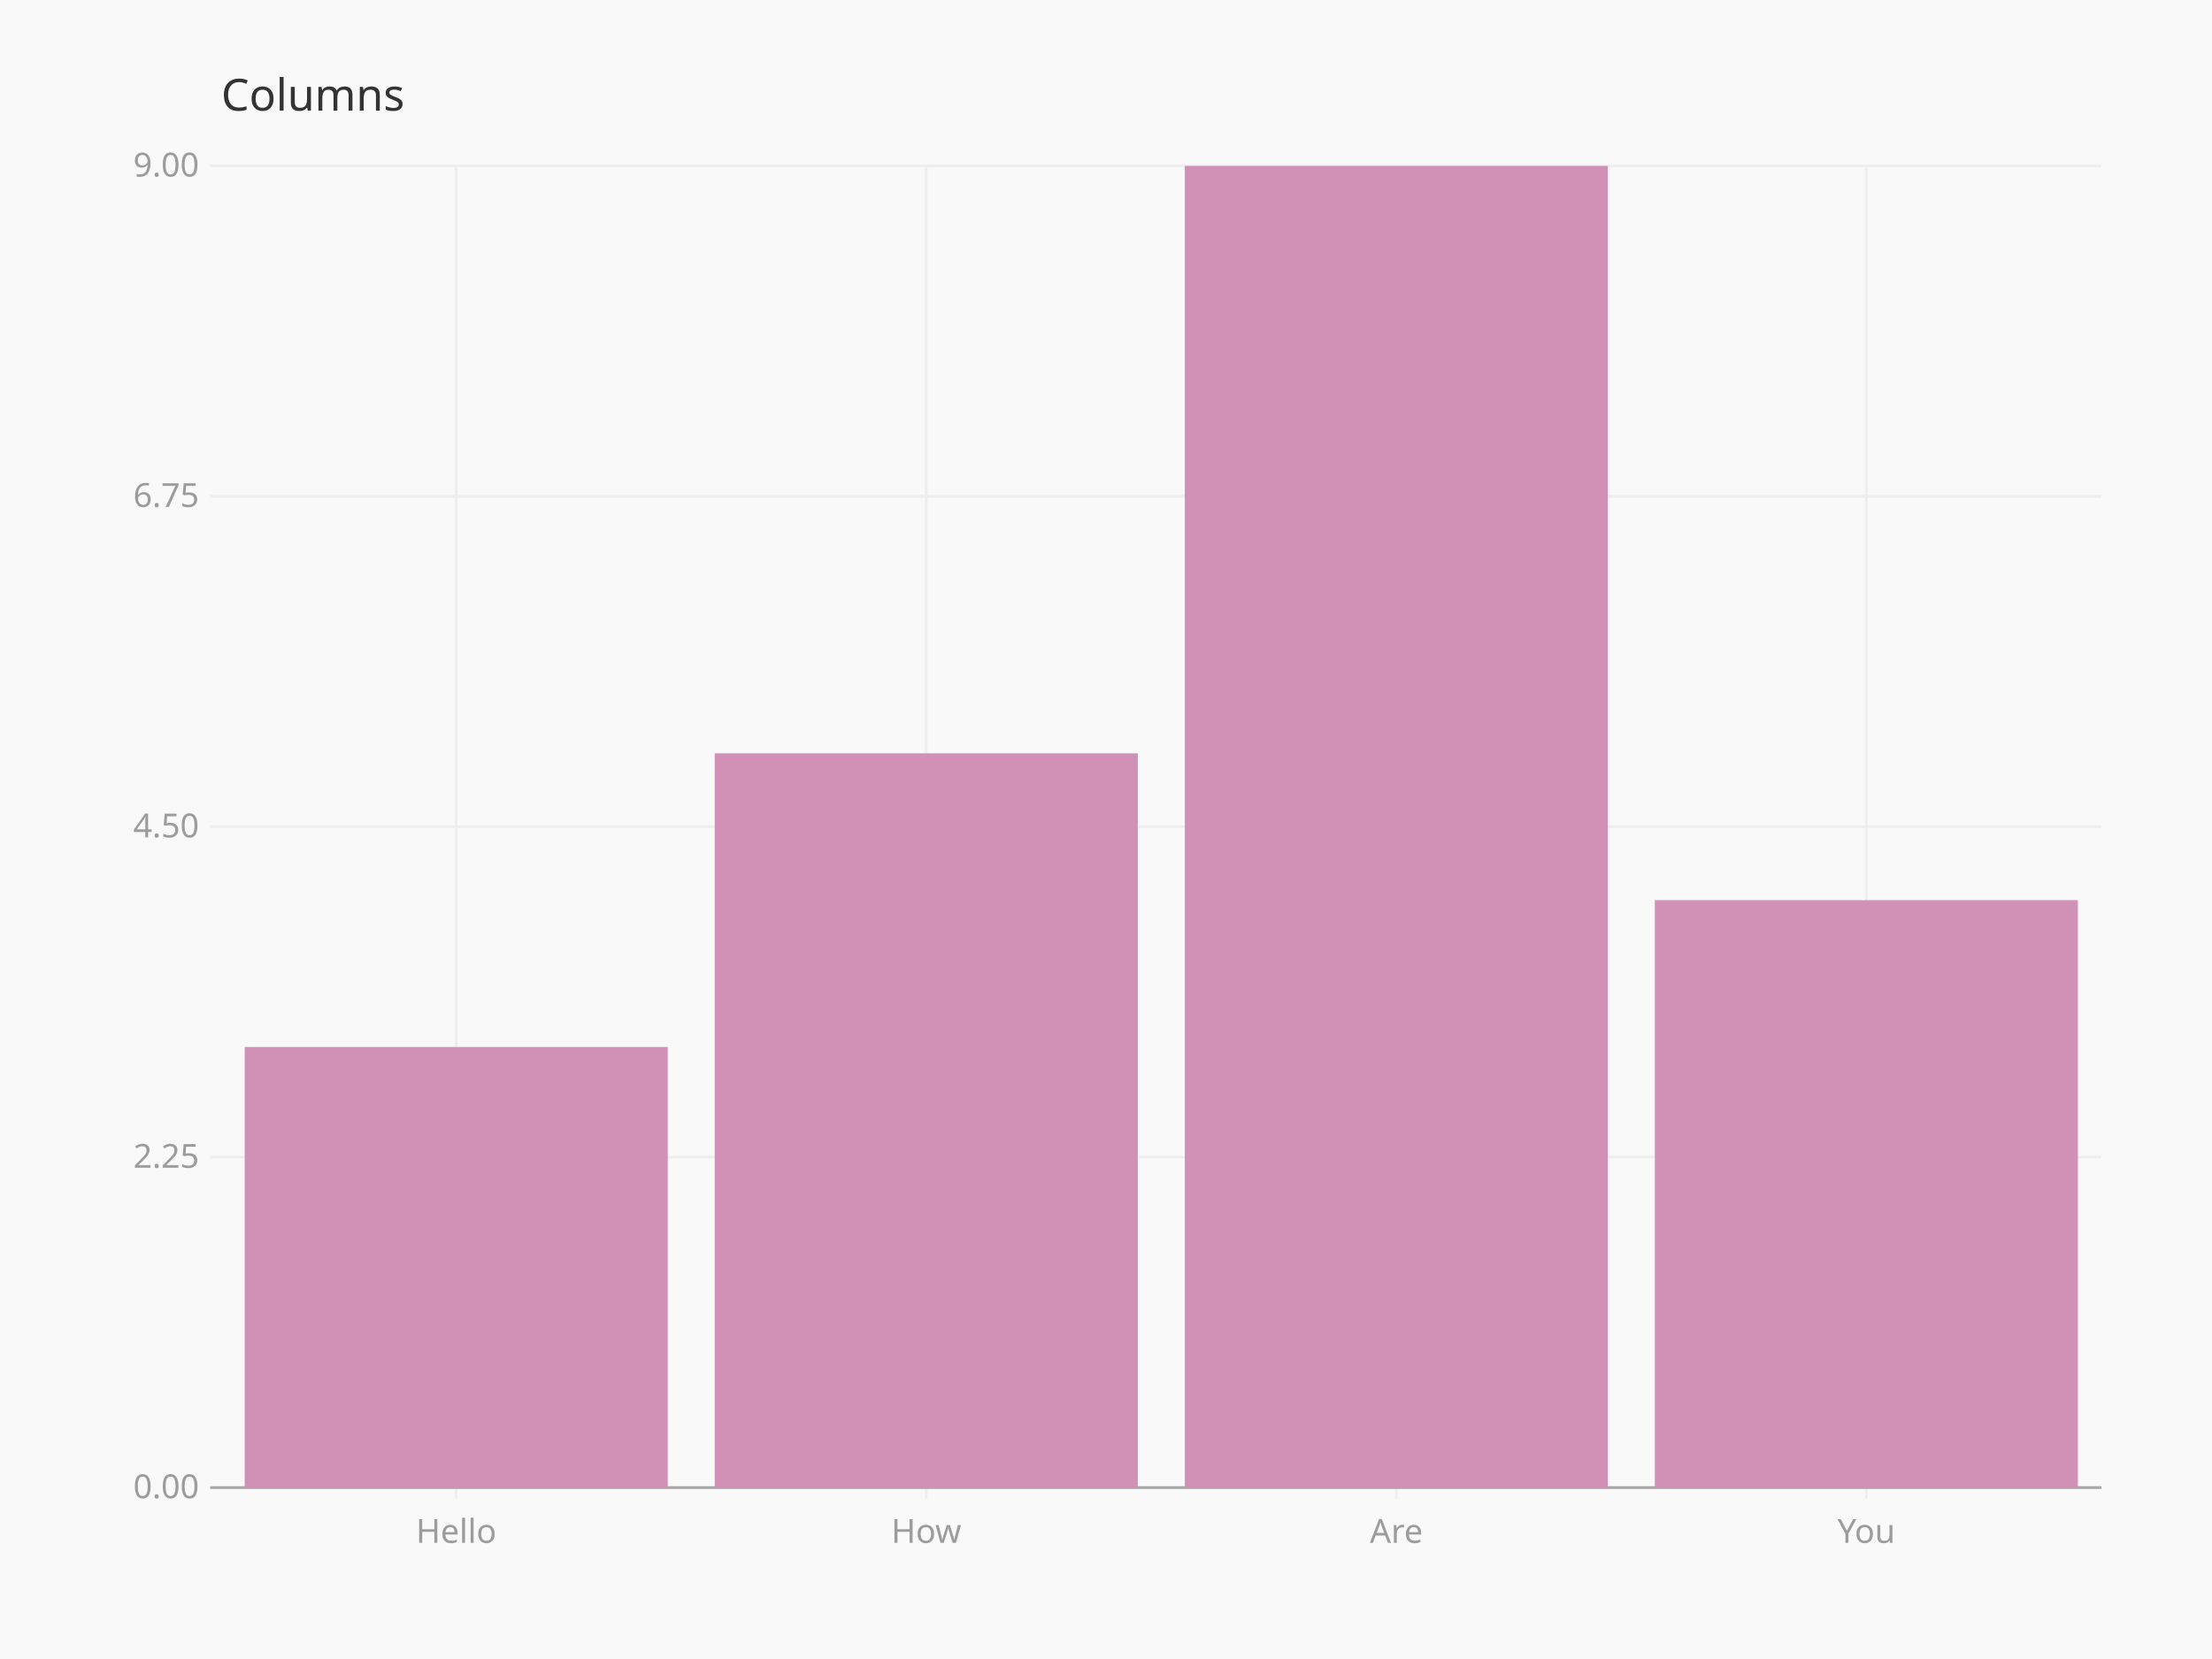
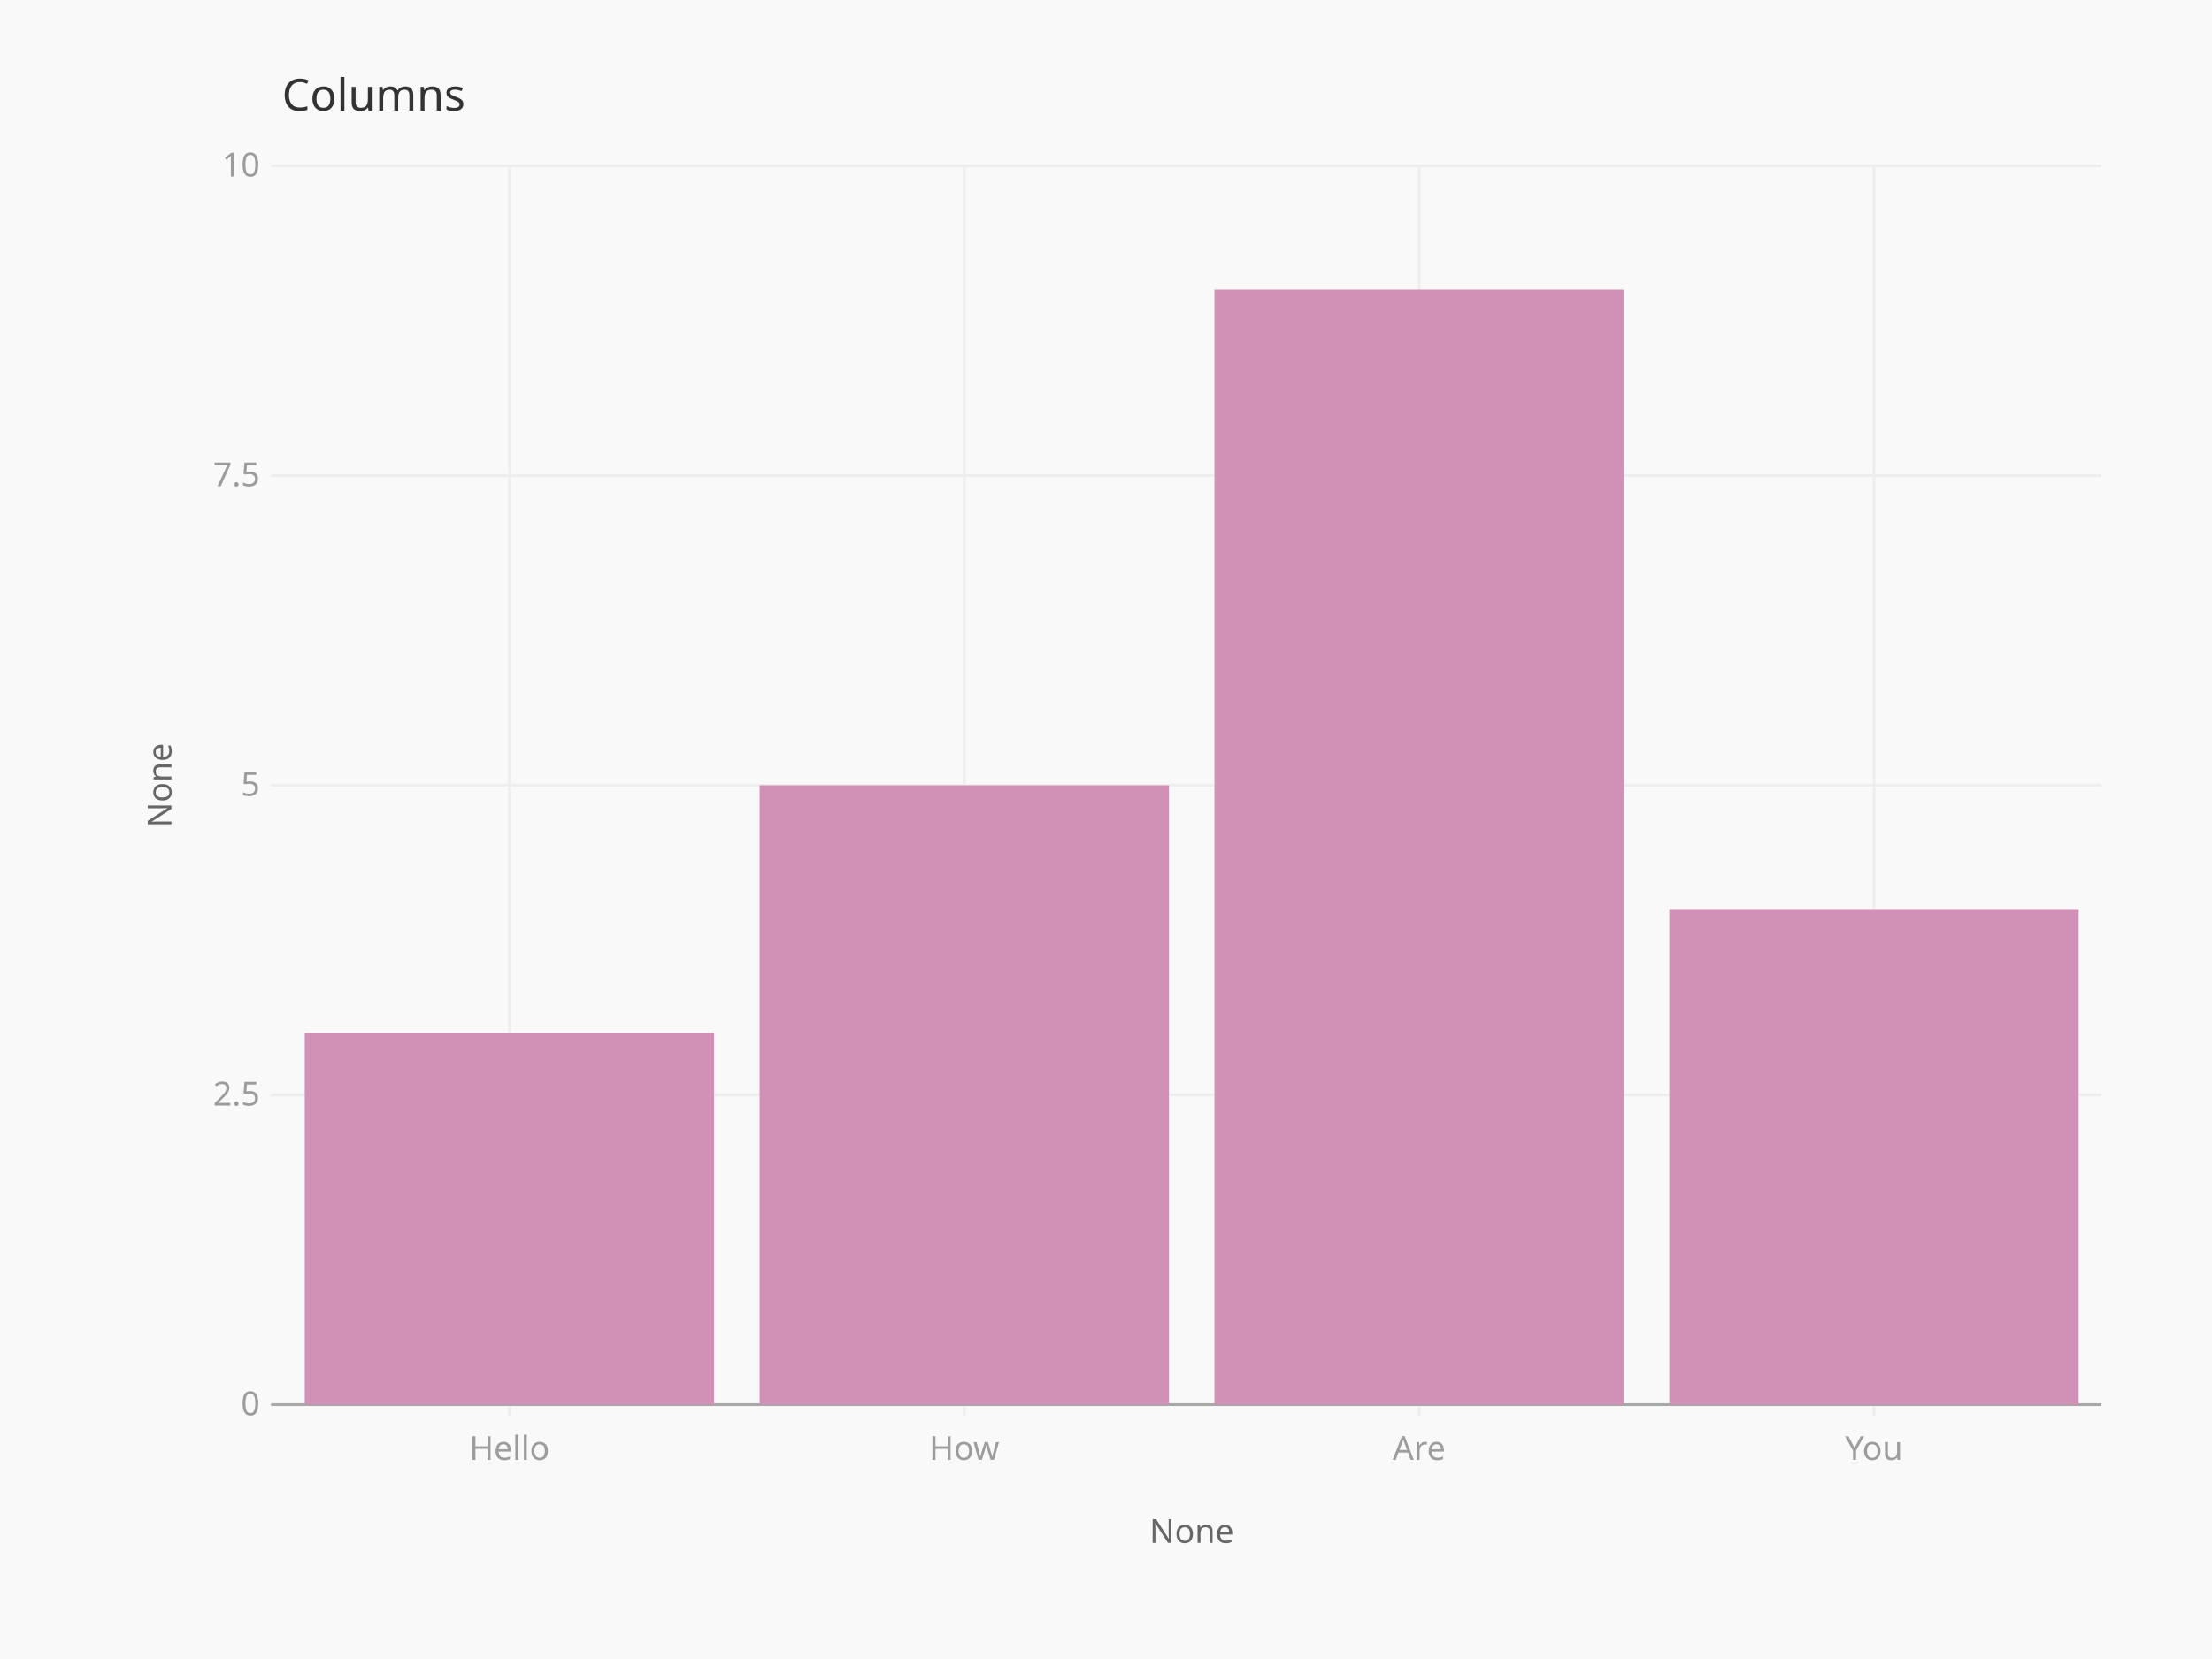
<svg xmlns="http://www.w3.org/2000/svg" height="600" version="1.1" width="800">
  <g>
    <rect fill="#f9f9f9" height="600" width="800" x="0" y="0" />
    <g transform="translate(40 40)">
-       <g transform="translate(40 0)">
+       <g transform="translate(62 0)">
        <text fill="#333" font-family="Monaco" font-size="16" x="0" y="0">Columns</text>
      </g>
      <g transform="translate(0 20)">
-         <g transform="translate(40 0)">
+         <g transform="translate(62 0)">
          <g class="axis bottom">
-             <text dy="1em" fill="#666" font-family="Monaco" text-anchor="middle" transform="" x="340.0" y="508.0" />
+             <text dy="1em" fill="#666" font-family="Monaco" text-anchor="middle" transform="" x="329.0" y="486.0">None</text>
            <g class="tick">
-               <line stroke="#eee" stroke-width="1" x1="85" x2="85" y1="0" y2="482.0" />
-               <text dy="1em" fill="#9c9c9c" font-family="Monaco" text-anchor="middle" x="85" y="486.0">Hello</text>
+               <line stroke="#eee" stroke-width="1" x1="82.25" x2="82.25" y1="0" y2="452.0" />
+               <text dy="1em" fill="#9c9c9c" font-family="Monaco" text-anchor="middle" x="82.25" y="456.0">Hello</text>
            </g>
            <g class="tick">
-               <line stroke="#eee" stroke-width="1" x1="255" x2="255" y1="0" y2="482.0" />
-               <text dy="1em" fill="#9c9c9c" font-family="Monaco" text-anchor="middle" x="255" y="486.0">How</text>
+               <line stroke="#eee" stroke-width="1" x1="246.75" x2="246.75" y1="0" y2="452.0" />
+               <text dy="1em" fill="#9c9c9c" font-family="Monaco" text-anchor="middle" x="246.75" y="456.0">How</text>
            </g>
            <g class="tick">
-               <line stroke="#eee" stroke-width="1" x1="425" x2="425" y1="0" y2="482.0" />
-               <text dy="1em" fill="#9c9c9c" font-family="Monaco" text-anchor="middle" x="425" y="486.0">Are</text>
+               <line stroke="#eee" stroke-width="1" x1="411.25" x2="411.25" y1="0" y2="452.0" />
+               <text dy="1em" fill="#9c9c9c" font-family="Monaco" text-anchor="middle" x="411.25" y="456.0">Are</text>
            </g>
            <g class="tick">
-               <line stroke="#eee" stroke-width="1" x1="595" x2="595" y1="0" y2="482.0" />
-               <text dy="1em" fill="#9c9c9c" font-family="Monaco" text-anchor="middle" x="595" y="486.0">You</text>
+               <line stroke="#eee" stroke-width="1" x1="575.75" x2="575.75" y1="0" y2="452.0" />
+               <text dy="1em" fill="#9c9c9c" font-family="Monaco" text-anchor="middle" x="575.75" y="456.0">You</text>
            </g>
          </g>
          <g class="axis left">
-             <text dy="" fill="#666" font-family="Monaco" text-anchor="middle" transform="rotate(270 -40 239)" x="-40" y="239.0" />
+             <text dy="" fill="#666" font-family="Monaco" text-anchor="middle" transform="rotate(270 -40 224)" x="-40" y="224.0">None</text>
            <g class="tick">
-               <line stroke="#eee" stroke-width="1" x1="-4" x2="680.0" y1="358.50" y2="358.50" />
-               <text dy="0.32em" fill="#9c9c9c" font-family="Monaco" text-anchor="end" x="-8" y="358.50">2.25</text>
+               <line stroke="#eee" stroke-width="1" x1="-4" x2="658.0" y1="336.00" y2="336.00" />
+               <text dy="0.32em" fill="#9c9c9c" font-family="Monaco" text-anchor="end" x="-8" y="336.00">2.5</text>
            </g>
            <g class="tick">
-               <line stroke="#eee" stroke-width="1" x1="-4" x2="680.0" y1="239.00" y2="239.00" />
-               <text dy="0.32em" fill="#9c9c9c" font-family="Monaco" text-anchor="end" x="-8" y="239.00">4.50</text>
+               <line stroke="#eee" stroke-width="1" x1="-4" x2="658.0" y1="224.0" y2="224.0" />
+               <text dy="0.32em" fill="#9c9c9c" font-family="Monaco" text-anchor="end" x="-8" y="224.0">5</text>
            </g>
            <g class="tick">
-               <line stroke="#eee" stroke-width="1" x1="-4" x2="680.0" y1="119.50" y2="119.50" />
-               <text dy="0.32em" fill="#9c9c9c" font-family="Monaco" text-anchor="end" x="-8" y="119.50">6.75</text>
+               <line stroke="#eee" stroke-width="1" x1="-4" x2="658.0" y1="112.00" y2="112.00" />
+               <text dy="0.32em" fill="#9c9c9c" font-family="Monaco" text-anchor="end" x="-8" y="112.00">7.5</text>
            </g>
            <g class="tick">
-               <line stroke="#eee" stroke-width="1" x1="-4" x2="680.0" y1="0.00" y2="0.00" />
-               <text dy="0.32em" fill="#9c9c9c" font-family="Monaco" text-anchor="end" x="-8" y="0.00">9.00</text>
+               <line stroke="#eee" stroke-width="1" x1="-4" x2="658.0" y1="0" y2="0" />
+               <text dy="0.32em" fill="#9c9c9c" font-family="Monaco" text-anchor="end" x="-8" y="0">10</text>
            </g>
            <g class="tick">
-               <line stroke="#a8a8a8" stroke-width="1" x1="-4" x2="680.0" y1="478.00" y2="478.00" />
-               <text dy="0.32em" fill="#9c9c9c" font-family="Monaco" text-anchor="end" x="-8" y="478.00">0.00</text>
+               <line stroke="#a8a8a8" stroke-width="1" x1="-4" x2="658.0" y1="448" y2="448" />
+               <text dy="0.32em" fill="#9c9c9c" font-family="Monaco" text-anchor="end" x="-8" y="448">0</text>
            </g>
          </g>
          <g>
            <g class="series columns">
-               <rect fill="#d190b6" height="159.333" width="153.0" x="8.5" y="318.667" />
-               <rect fill="#d190b6" height="265.556" width="153.0" x="178.5" y="212.444" />
-               <rect fill="#d190b6" height="478" width="153.0" x="348.5" y="0" />
-               <rect fill="#d190b6" height="212.444" width="153.0" x="518.5" y="265.556" />
+               <rect fill="#d190b6" height="134.4" width="148.050" x="8.225" y="313.6" />
+               <rect fill="#d190b6" height="224.0" width="148.050" x="172.725" y="224.0" />
+               <rect fill="#d190b6" height="403.2" width="148.050" x="337.225" y="44.8" />
+               <rect fill="#d190b6" height="179.2" width="148.050" x="501.725" y="268.8" />
            </g>
          </g>
        </g>
      </g>
    </g>
  </g>
</svg>
